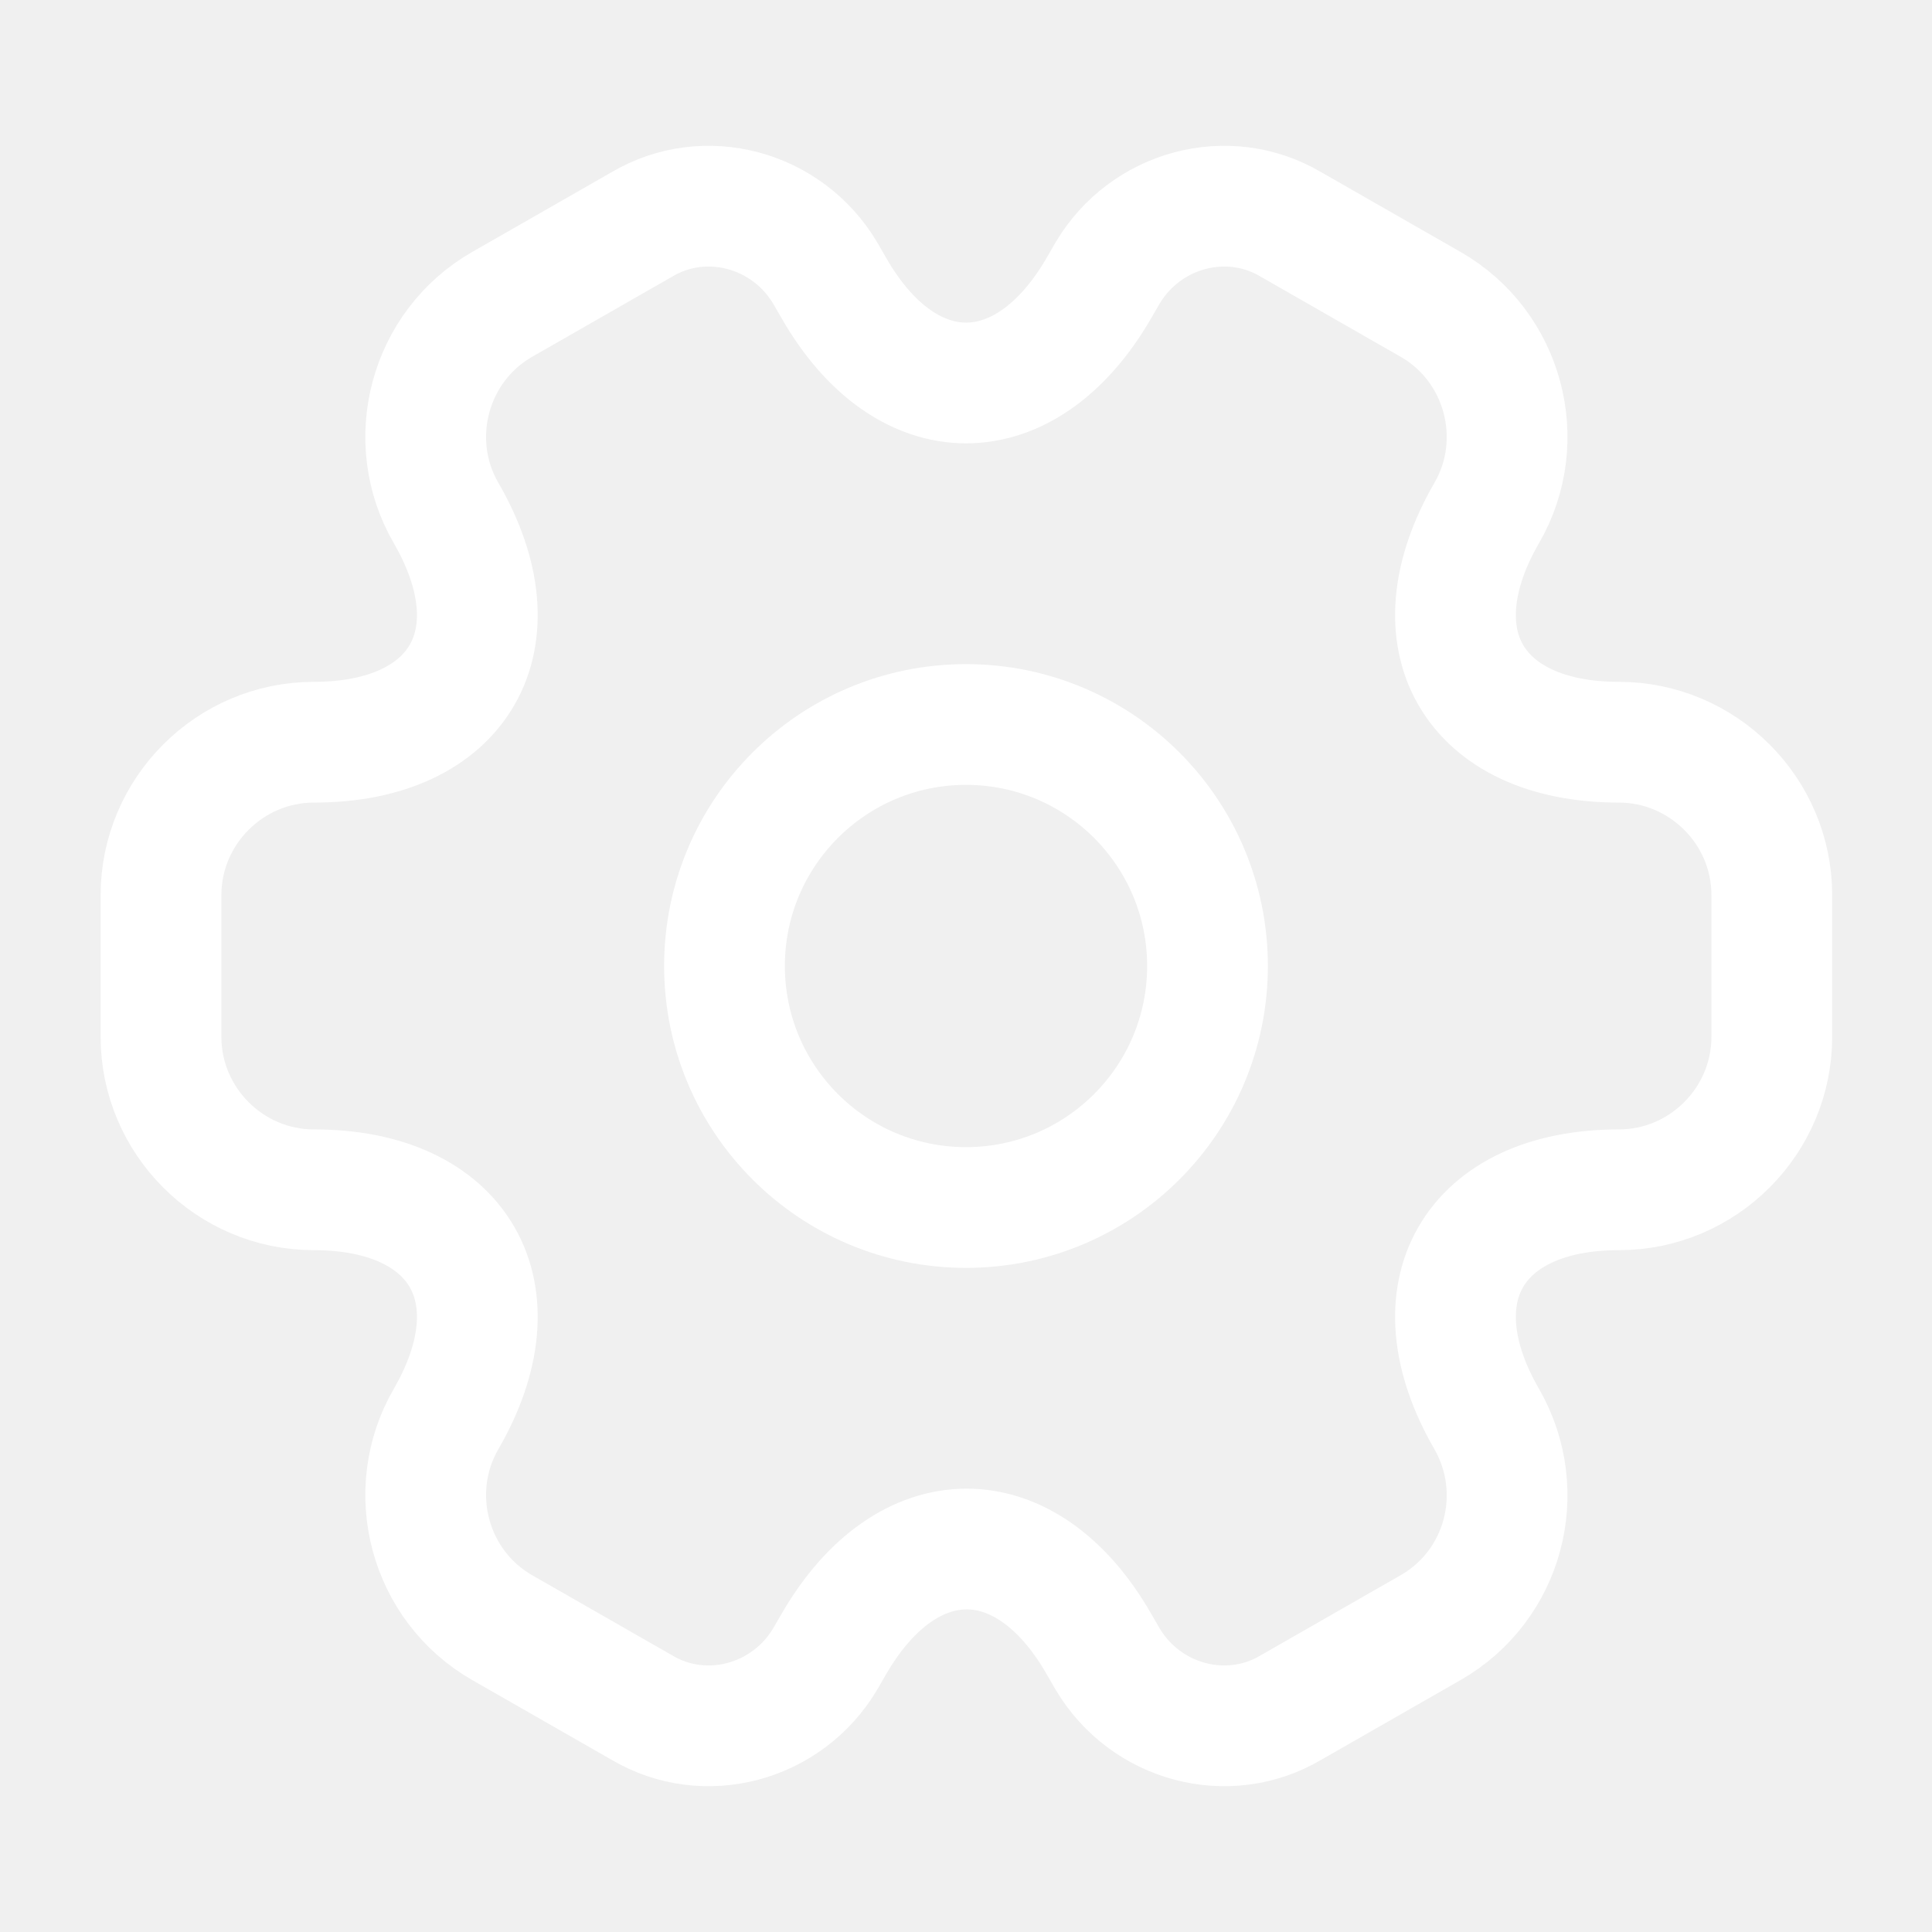
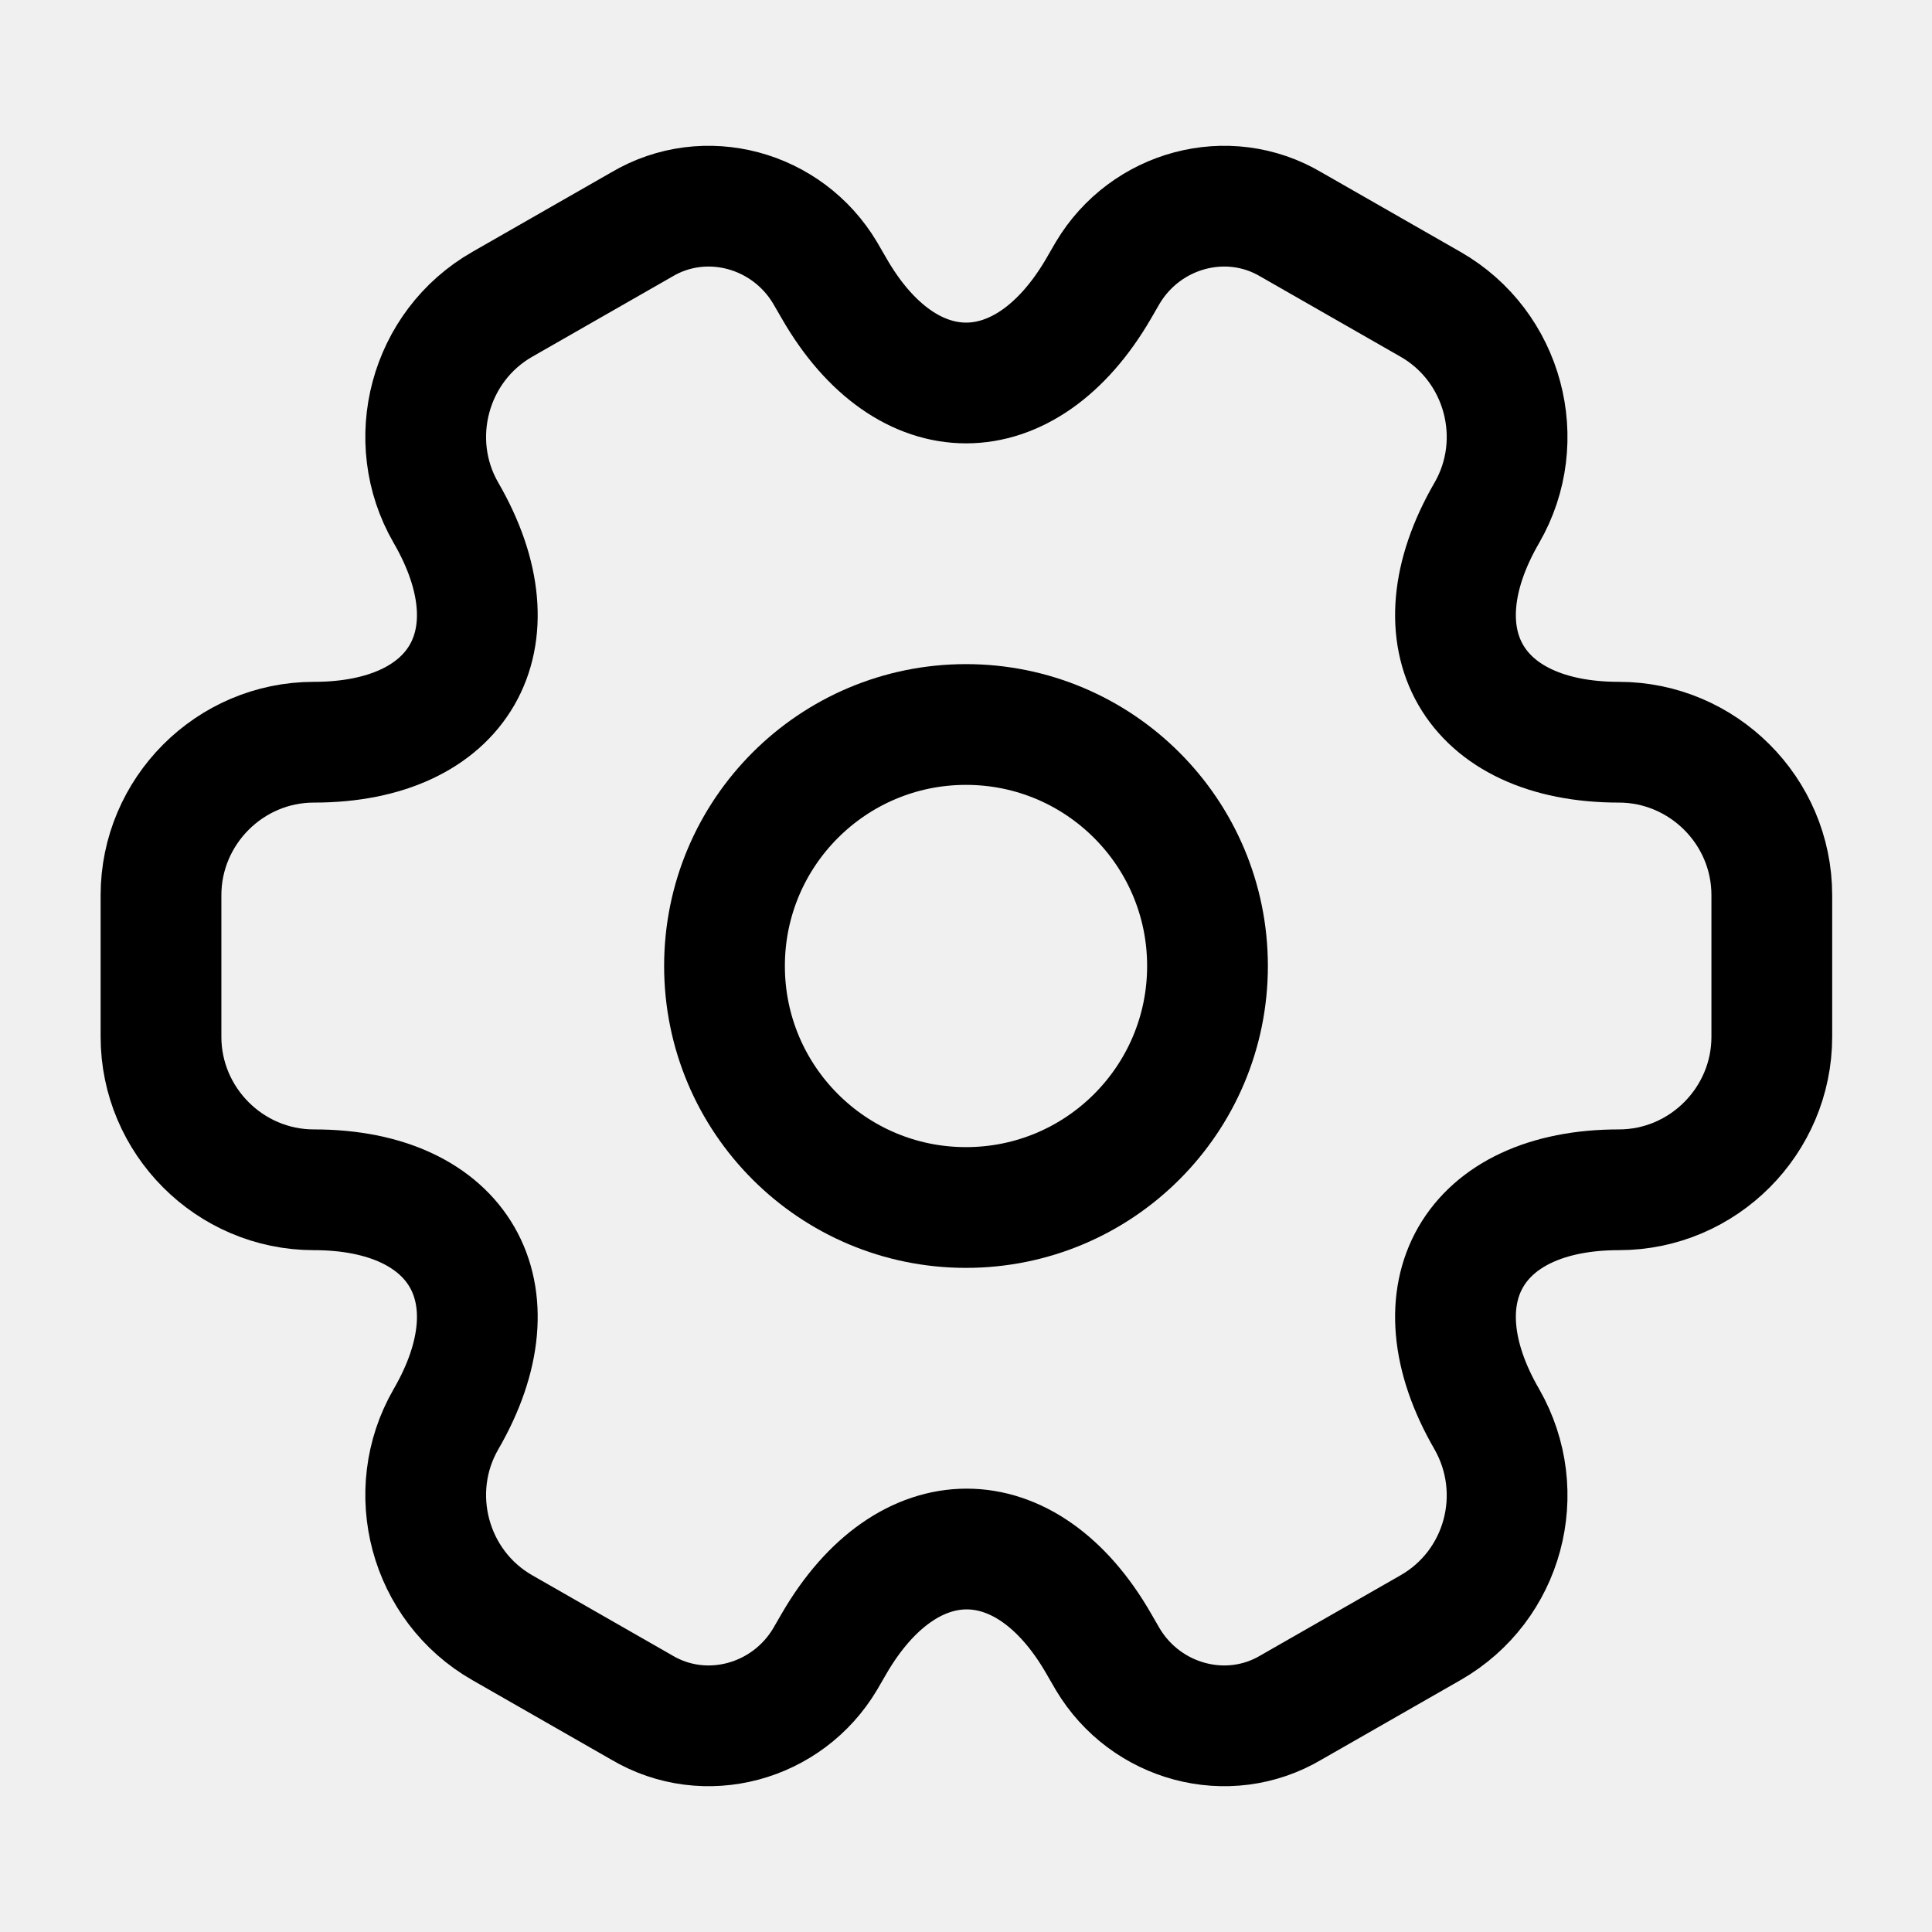
<svg xmlns="http://www.w3.org/2000/svg" width="24" height="24" viewBox="0 0 24 24" fill="none">
-   <path d="M12 15C13.657 15 15 13.657 15 12C15 10.343 13.657 9 12 9C10.343 9 9 10.343 9 12C9 13.657 10.343 15 12 15Z" stroke="white" stroke-width="1.5" stroke-miterlimit="10" stroke-linecap="round" stroke-linejoin="round" />
-   <path d="M2 12.88V11.12C2 10.08 2.85 9.22 3.9 9.22C5.71 9.22 6.45 7.94 5.54 6.37C5.02 5.47 5.33 4.3 6.24 3.78L7.97 2.79C8.76 2.32 9.78 2.6 10.25 3.39L10.36 3.58C11.26 5.15 12.74 5.15 13.65 3.58L13.76 3.39C14.23 2.6 15.25 2.32 16.04 2.79L17.77 3.78C18.68 4.3 18.99 5.47 18.47 6.37C17.56 7.94 18.3 9.22 20.11 9.22C21.15 9.22 22.01 10.07 22.01 11.12V12.88C22.01 13.92 21.16 14.78 20.11 14.78C18.3 14.78 17.56 16.06 18.47 17.63C18.99 18.54 18.68 19.7 17.77 20.22L16.04 21.21C15.25 21.68 14.23 21.4 13.76 20.61L13.65 20.42C12.75 18.85 11.27 18.85 10.36 20.42L10.25 20.61C9.78 21.4 8.76 21.68 7.97 21.21L6.24 20.22C5.33 19.7 5.02 18.53 5.54 17.63C6.45 16.06 5.71 14.78 3.9 14.78C2.85 14.78 2 13.92 2 12.88Z" stroke="white" stroke-width="1.5" stroke-miterlimit="10" stroke-linecap="round" stroke-linejoin="round" />
+   <path d="M12 15C13.657 15 15 13.657 15 12C15 10.343 13.657 9 12 9C10.343 9 9 10.343 9 12C9 13.657 10.343 15 12 15Z" stroke="currentColor" stroke-width="1.5" stroke-miterlimit="10" stroke-linecap="round" stroke-linejoin="round" />
+   <path d="M2 12.88V11.12C2 10.08 2.85 9.22 3.9 9.22C5.71 9.22 6.45 7.94 5.54 6.37C5.02 5.47 5.33 4.3 6.24 3.78L7.97 2.79C8.76 2.32 9.78 2.6 10.25 3.39L10.36 3.58C11.26 5.15 12.74 5.15 13.65 3.58L13.76 3.39C14.23 2.6 15.25 2.32 16.04 2.79L17.77 3.78C18.68 4.3 18.99 5.47 18.47 6.37C17.56 7.94 18.3 9.22 20.11 9.22C21.15 9.22 22.01 10.07 22.01 11.12V12.88C22.01 13.92 21.16 14.78 20.11 14.78C18.3 14.78 17.56 16.06 18.47 17.63C18.99 18.54 18.68 19.7 17.77 20.22L16.04 21.21C15.25 21.68 14.23 21.4 13.76 20.61L13.65 20.42C12.75 18.85 11.27 18.85 10.36 20.42L10.25 20.61C9.78 21.4 8.76 21.68 7.97 21.21L6.24 20.22C5.33 19.7 5.02 18.53 5.54 17.63C6.45 16.06 5.71 14.78 3.9 14.78C2.85 14.78 2 13.92 2 12.88Z" stroke="currentColor" stroke-width="1.5" stroke-miterlimit="10" stroke-linecap="round" stroke-linejoin="round" />
</svg>
